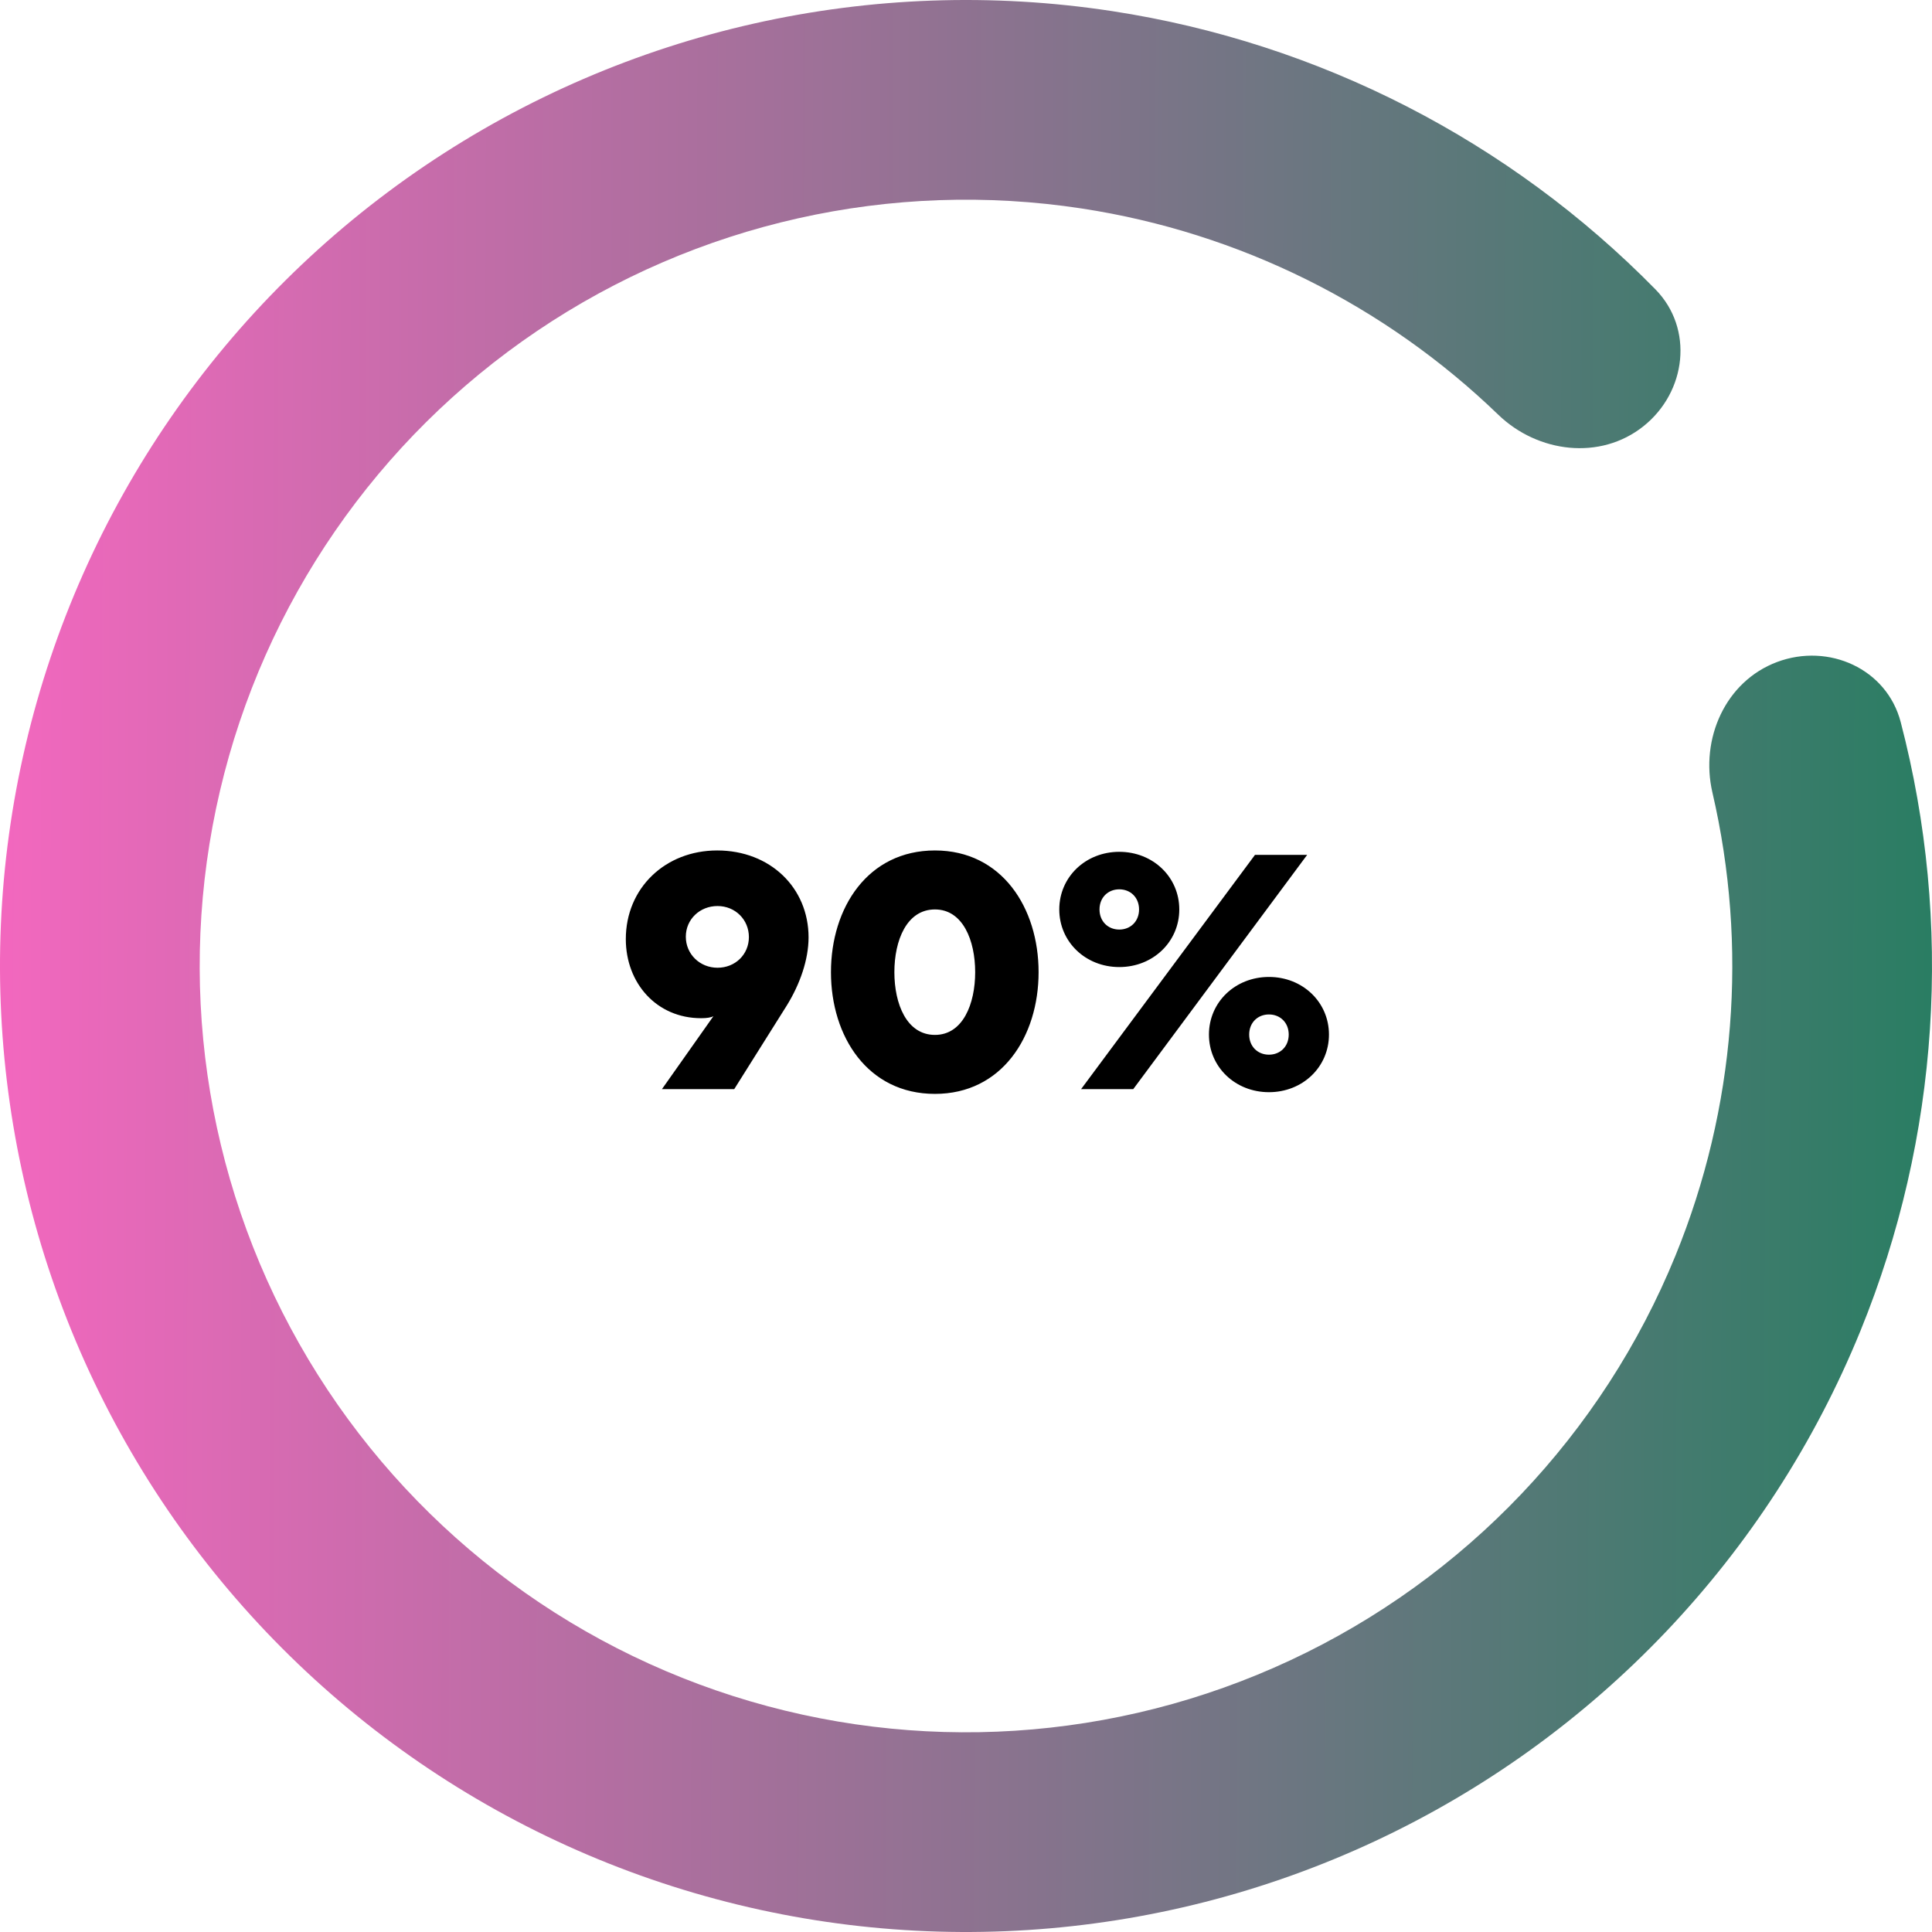
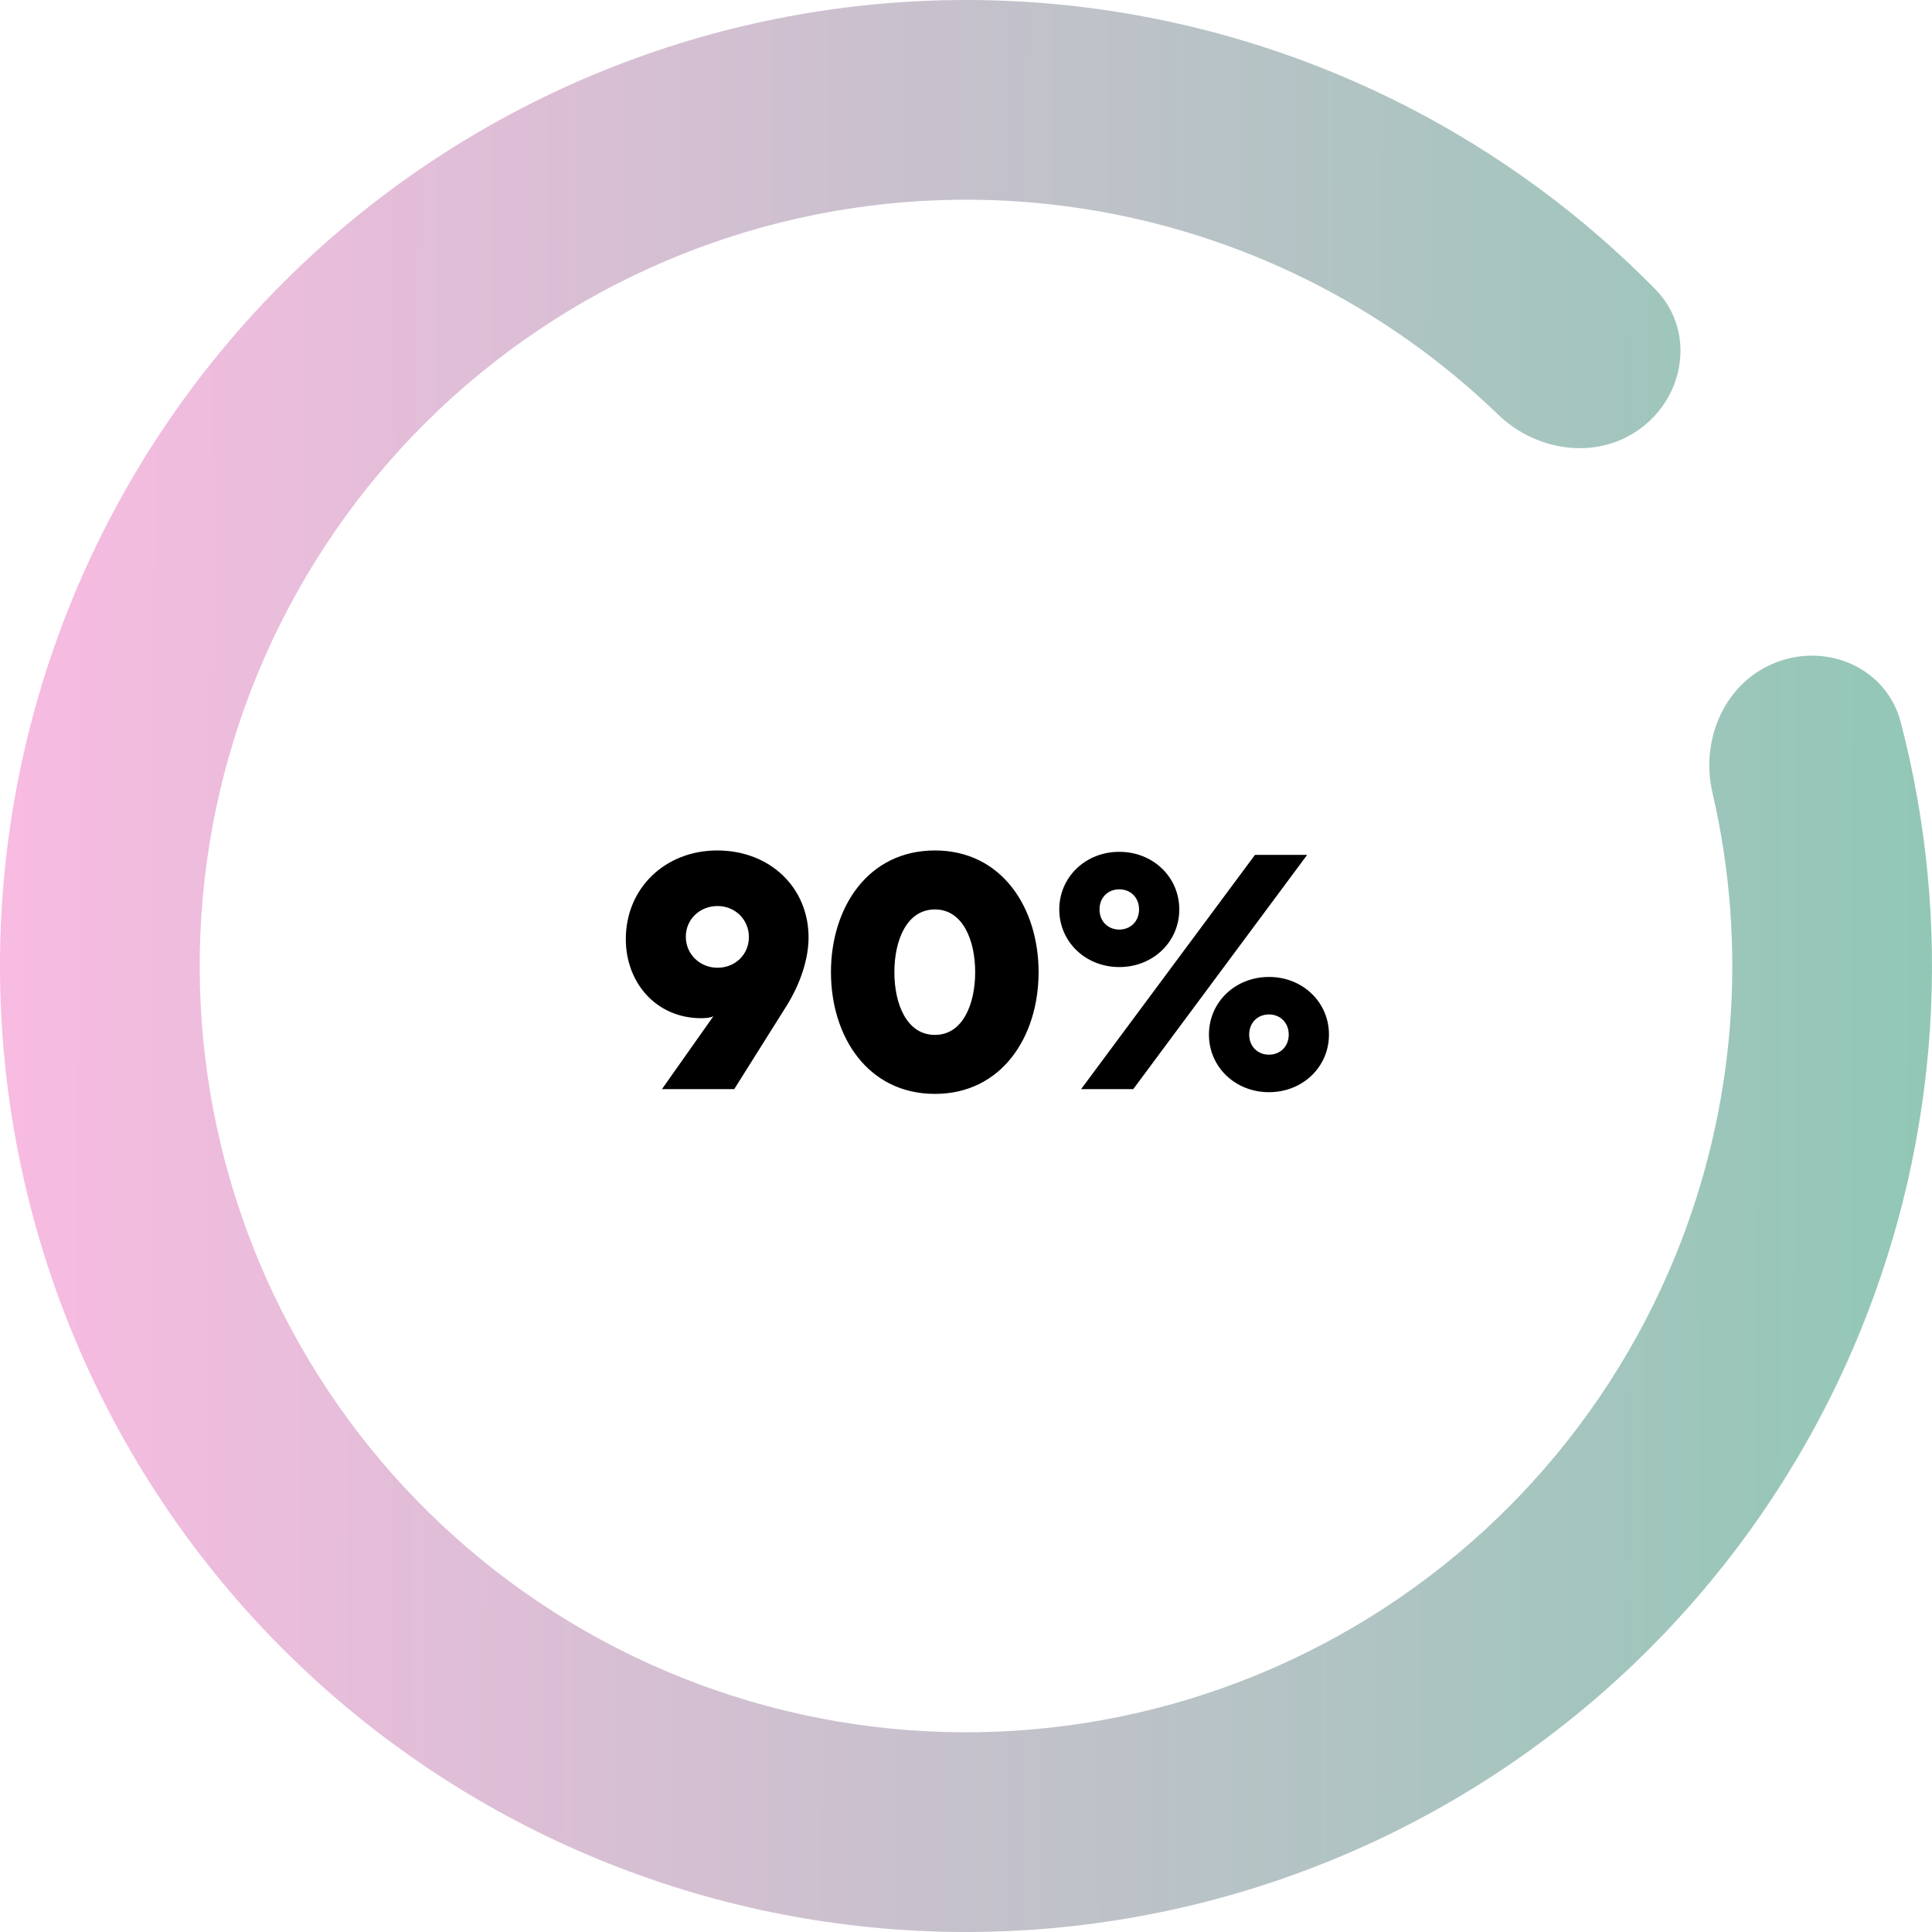
<svg xmlns="http://www.w3.org/2000/svg" width="204" height="204" viewBox="0 0 204 204" fill="none">
  <path d="M187.639 69.902C193.092 67.859 199.226 70.614 200.696 76.248C206.238 97.486 204.802 120.051 196.436 140.546C186.737 164.31 168.435 183.543 145.182 194.409C121.928 205.275 95.433 206.975 70.982 199.169C46.531 191.364 25.921 174.628 13.264 152.299C0.607 129.97 -3.166 103.69 2.696 78.702C8.559 53.713 23.627 31.854 44.894 17.484C66.161 3.114 92.064 -2.709 117.435 1.175C139.317 4.524 159.415 14.883 174.791 30.547C178.869 34.702 178.083 41.38 173.529 45.009C168.975 48.637 162.385 47.827 158.195 43.783C146.212 32.215 130.877 24.564 114.244 22.018C94.118 18.937 73.57 23.557 56.699 34.956C39.829 46.355 27.876 63.696 23.225 83.518C18.574 103.34 21.568 124.188 31.608 141.901C41.649 159.614 57.998 172.89 77.394 179.082C96.791 185.274 117.809 183.925 136.255 175.305C154.701 166.686 169.219 151.429 176.914 132.578C183.273 116.999 184.584 99.912 180.815 83.688C179.497 78.016 182.187 71.946 187.639 69.902Z" fill="url(#paint0_linear_16_349)" />
  <path d="M66.08 99.16C66.08 103.804 69.32 107.512 74.036 107.512C74.648 107.512 75.08 107.44 75.332 107.296L69.896 115H77.528L83.072 106.18C84.476 103.912 85.376 101.32 85.376 98.98C85.376 93.724 81.308 89.8 75.728 89.8C70.256 89.8 66.08 93.76 66.08 99.16ZM72.416 98.908C72.416 97.072 73.892 95.668 75.764 95.668C77.636 95.668 79.076 97.108 79.076 98.944C79.076 100.78 77.636 102.184 75.764 102.184C73.892 102.184 72.416 100.744 72.416 98.908ZM109.665 102.652C109.665 95.848 105.777 89.8 98.721 89.8C91.629 89.8 87.741 95.848 87.741 102.652C87.741 109.456 91.629 115.504 98.721 115.504C105.777 115.504 109.665 109.456 109.665 102.652ZM102.969 102.652C102.969 106 101.673 109.276 98.721 109.276C95.733 109.276 94.437 106 94.437 102.652C94.437 99.304 95.733 96.028 98.721 96.028C101.673 96.028 102.969 99.304 102.969 102.652ZM124.521 96.028C124.521 92.608 121.749 89.944 118.185 89.944C114.621 89.944 111.849 92.608 111.849 96.028C111.849 99.448 114.621 102.112 118.185 102.112C121.749 102.112 124.521 99.448 124.521 96.028ZM120.273 96.028C120.273 97.288 119.373 98.152 118.185 98.152C116.997 98.152 116.097 97.288 116.097 96.028C116.097 94.768 116.997 93.904 118.185 93.904C119.373 93.904 120.273 94.768 120.273 96.028ZM138.021 90.268H132.513L114.153 115H119.661L138.021 90.268ZM127.653 109.24C127.653 112.66 130.425 115.324 133.989 115.324C137.553 115.324 140.325 112.66 140.325 109.24C140.325 105.82 137.553 103.156 133.989 103.156C130.425 103.156 127.653 105.82 127.653 109.24ZM131.901 109.24C131.901 107.98 132.801 107.116 133.989 107.116C135.177 107.116 136.077 107.98 136.077 109.24C136.077 110.5 135.177 111.364 133.989 111.364C132.801 111.364 131.901 110.5 131.901 109.24Z" fill="#000000" />
  <defs fill="#000000">
    <linearGradient id="paint0_linear_16_349" x1="-12.435" y1="91.215" x2="228.124" y2="92.098" gradientUnits="userSpaceOnUse" fill="#000000">
-       <stop stop-color="#ff66c4" fill="#000000" />
-       <stop offset="1" stop-color="#128058" fill="#000000" />
+       <stop stop-color="#ffbae4" fill="#000000" />
+       <stop offset="1" stop-color="#85c9b1" fill="#000000" />
    </linearGradient>
  </defs>
</svg>
